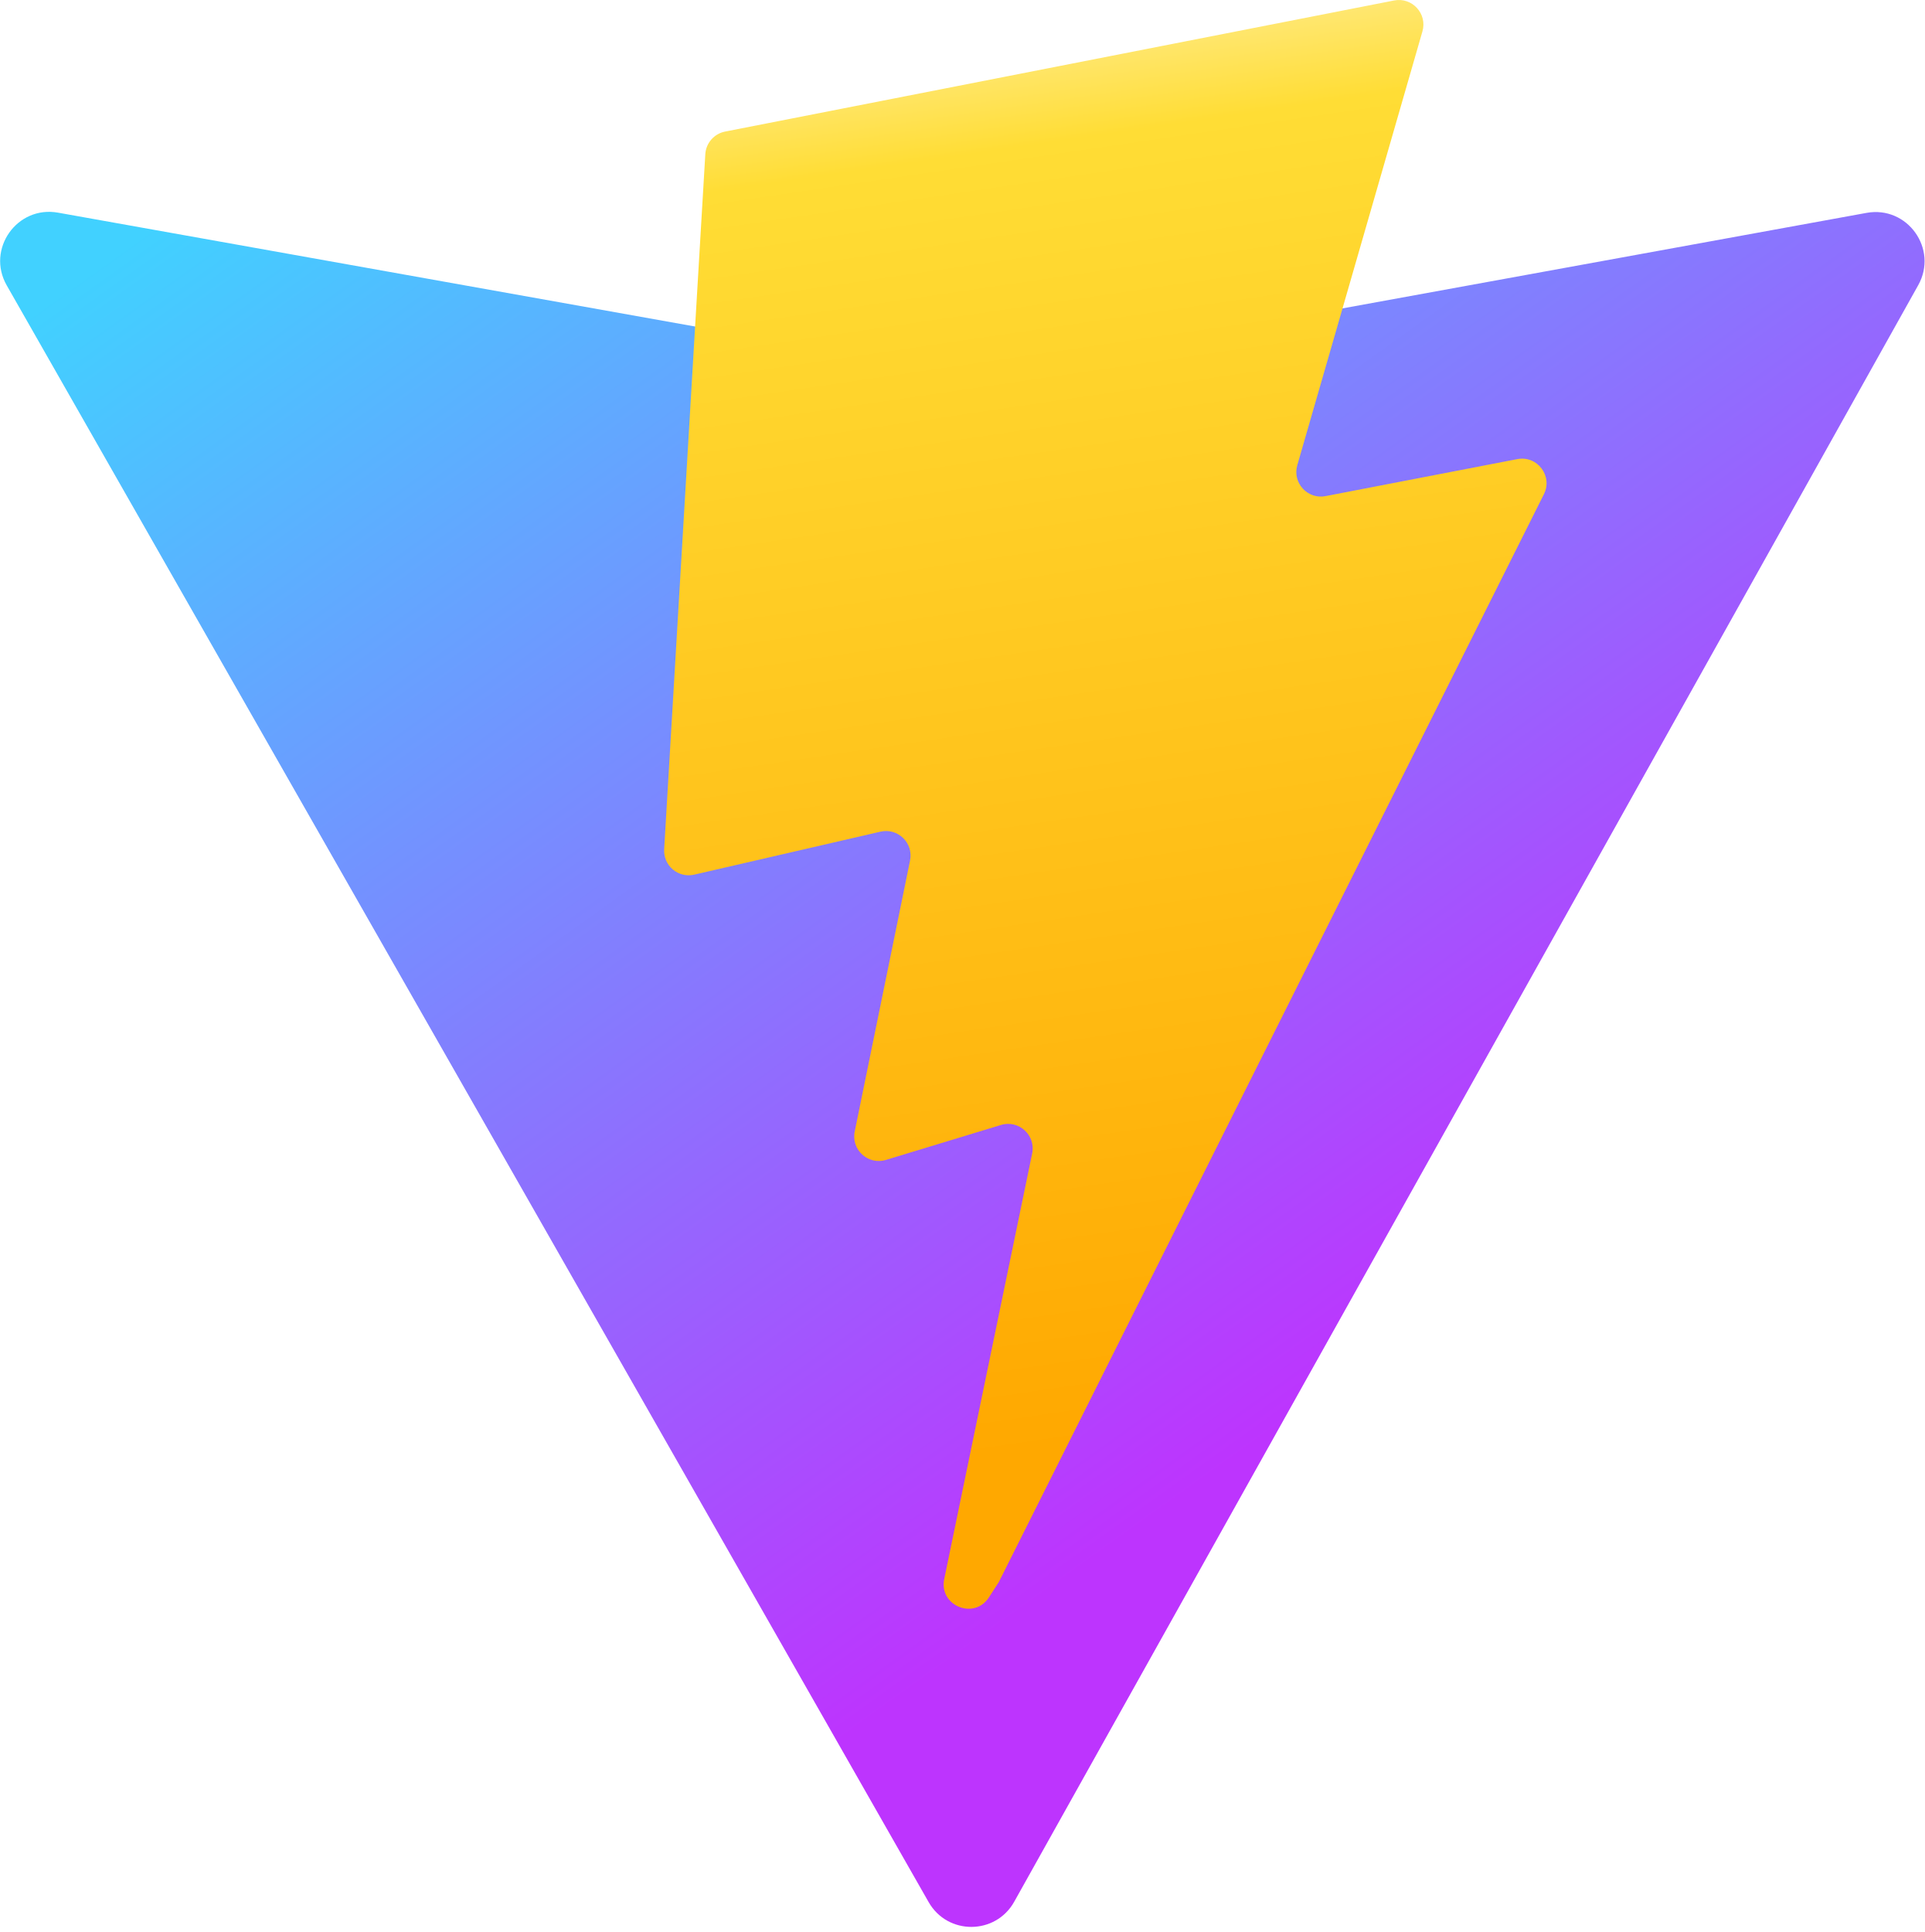
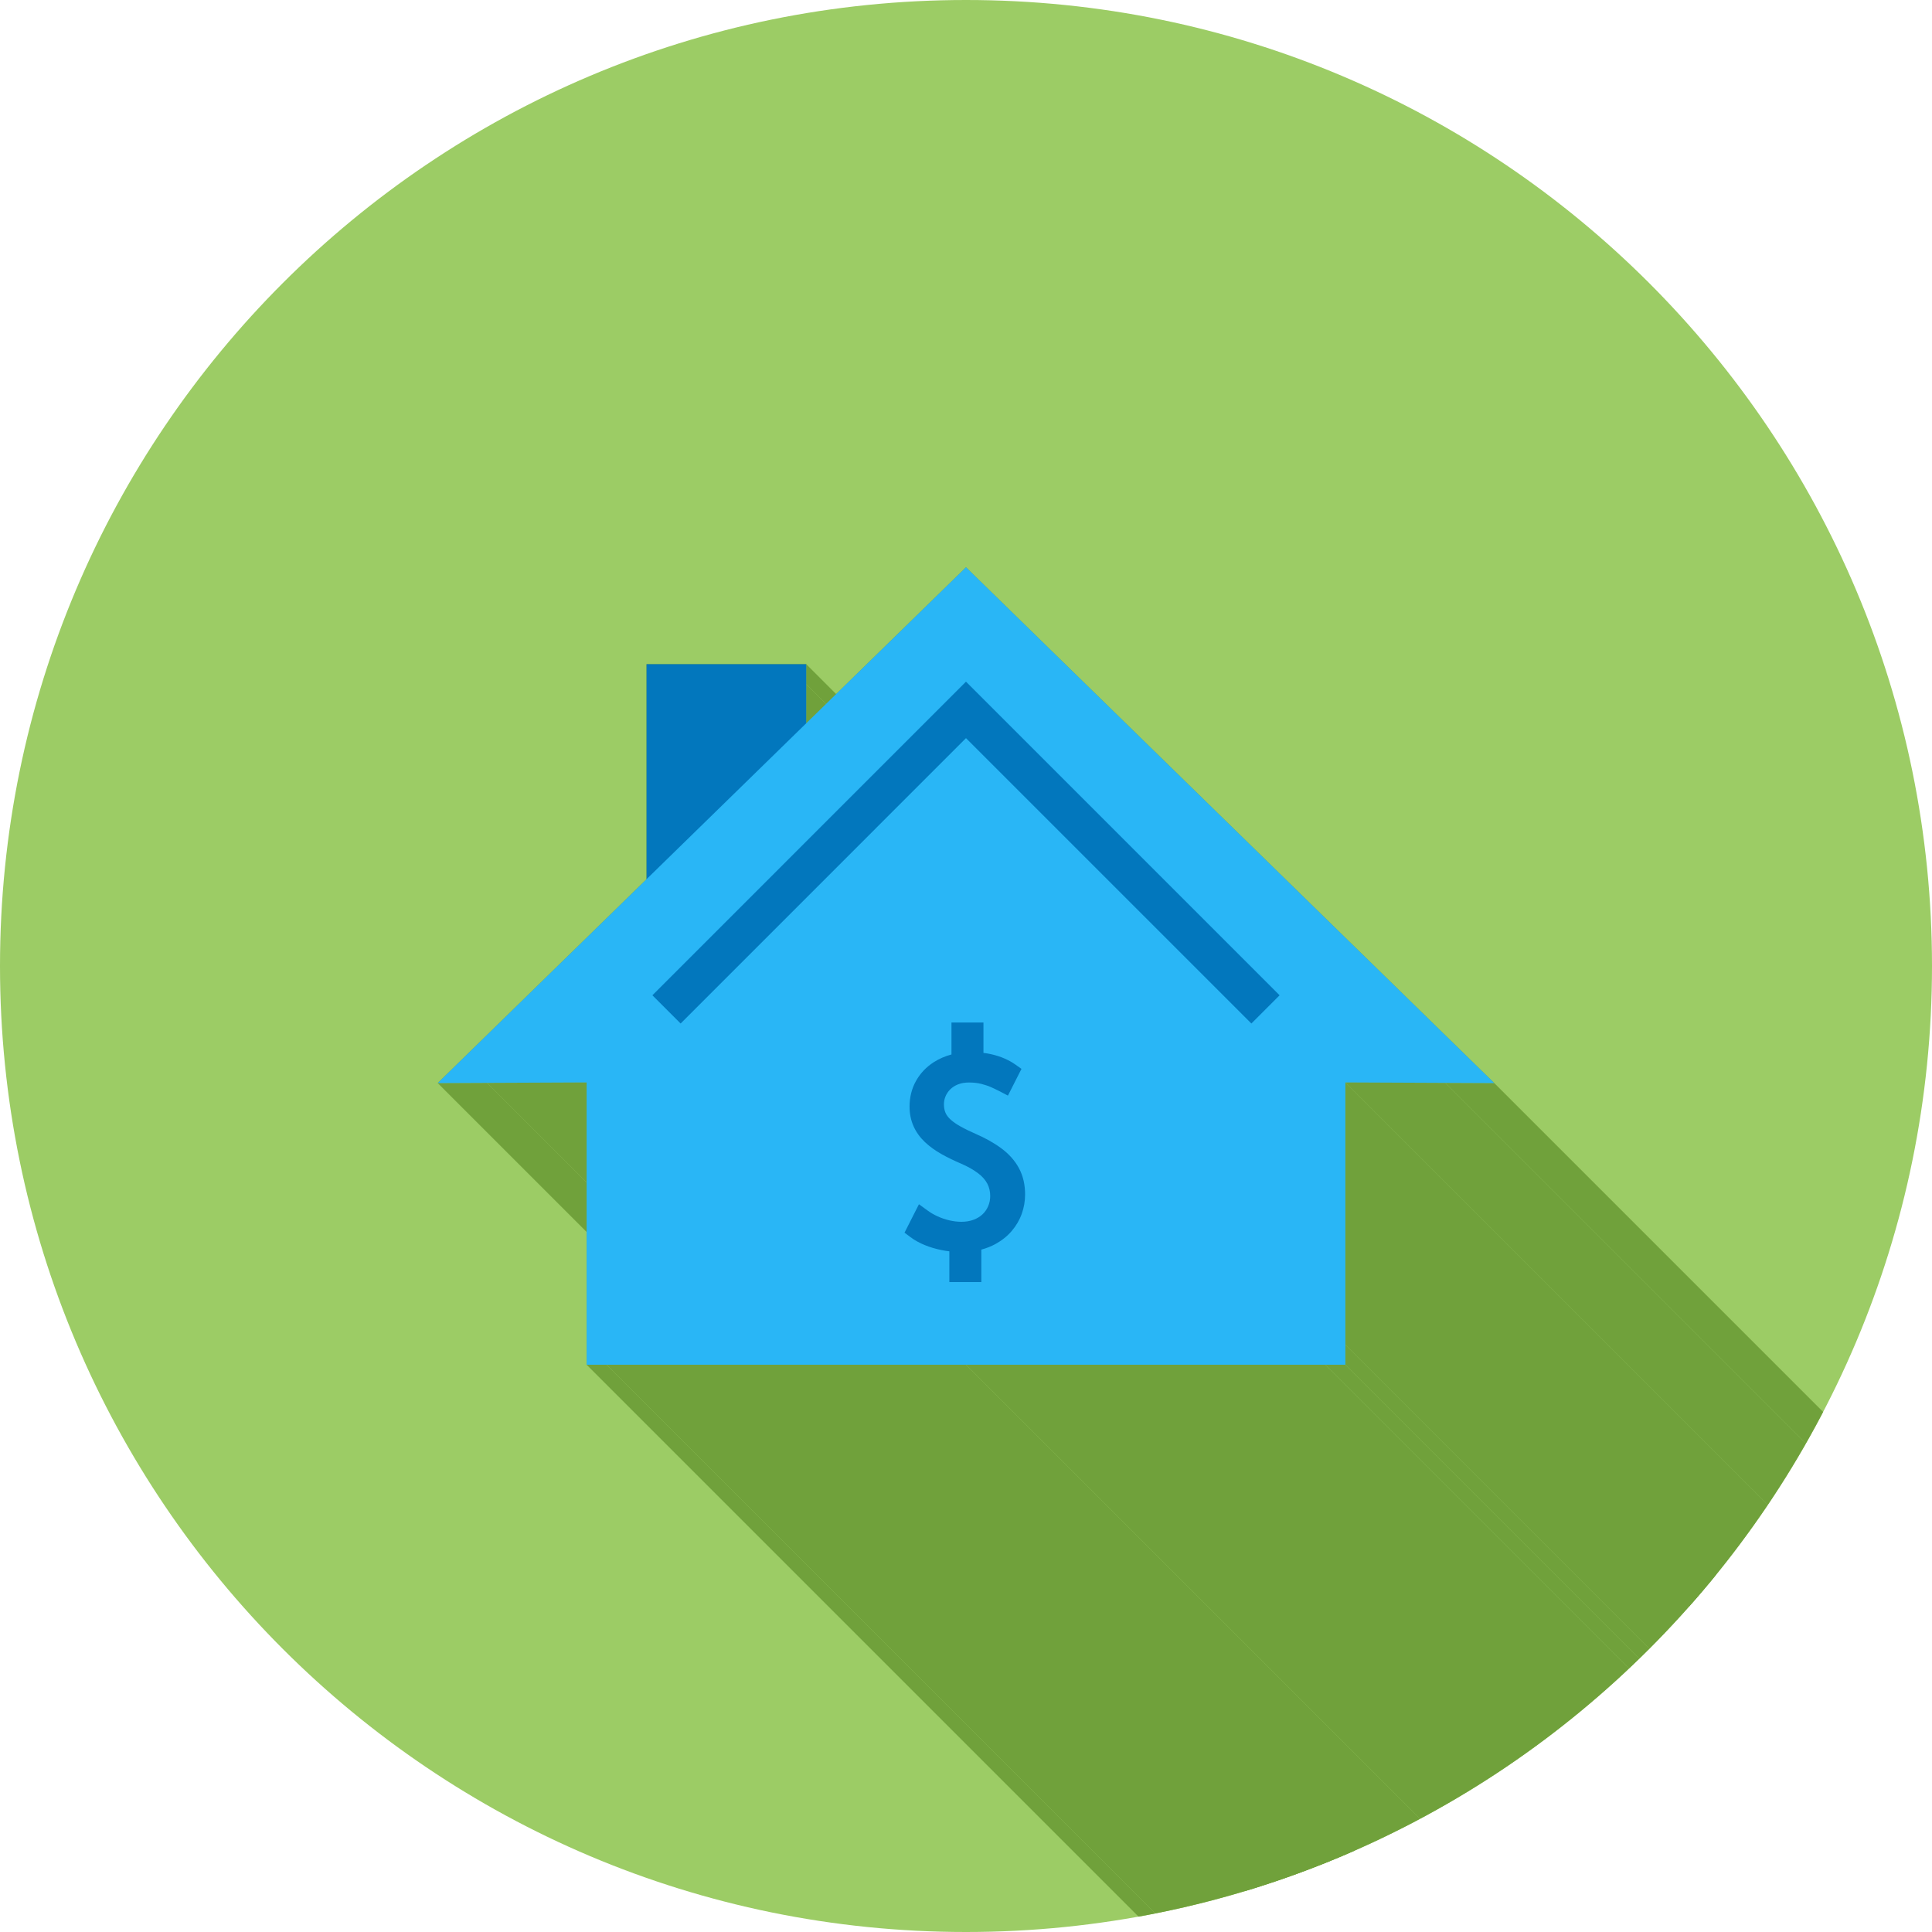
- <svg xmlns="http://www.w3.org/2000/svg" aria-hidden="true" role="img" class="iconify iconify--logos" width="31.88" height="32" preserveAspectRatio="xMidYMid meet" viewBox="0 0 256 257">
+ <svg xmlns="http://www.w3.org/2000/svg" width="30" height="30" viewBox="0 0 2048 2048" style="shape-rendering:geometricPrecision;text-rendering:geometricPrecision;image-rendering:optimizeQuality;fill-rule:evenodd;clip-rule:evenodd">
  <defs>
-     <linearGradient id="IconifyId1813088fe1fbc01fb466" x1="-.828%" x2="57.636%" y1="7.652%" y2="78.411%">
-       <stop offset="0%" stop-color="#41D1FF" />
-       <stop offset="100%" stop-color="#BD34FE" />
-     </linearGradient>
-     <linearGradient id="IconifyId1813088fe1fbc01fb467" x1="43.376%" x2="50.316%" y1="2.242%" y2="89.03%">
-       <stop offset="0%" stop-color="#FFEA83" />
-       <stop offset="8.333%" stop-color="#FFDD35" />
-       <stop offset="100%" stop-color="#FFA800" />
-     </linearGradient>
+     <clipPath id="id0">
+       <path d="M1024 0c565.539 0 1024 458.461 1024 1024s-458.461 1024-1024 1024S0 1589.539 0 1024 458.461 0 1024 0z" />
+     </clipPath>
+     <style>.fil5{fill:#0277bd}.fil1{fill:#70a13b}</style>
  </defs>
-   <path fill="url(#IconifyId1813088fe1fbc01fb466)" d="M255.153 37.938L134.897 252.976c-2.483 4.44-8.862 4.466-11.382.048L.875 37.958c-2.746-4.814 1.371-10.646 6.827-9.67l120.385 21.517a6.537 6.537 0 0 0 2.322-.004l117.867-21.483c5.438-.991 9.574 4.796 6.877 9.62Z" />
-   <path fill="url(#IconifyId1813088fe1fbc01fb467)" d="M185.432.063L96.44 17.501a3.268 3.268 0 0 0-2.634 3.014l-5.474 92.456a3.268 3.268 0 0 0 3.997 3.378l24.777-5.718c2.318-.535 4.413 1.507 3.936 3.838l-7.361 36.047c-.495 2.426 1.782 4.5 4.151 3.78l15.304-4.649c2.372-.72 4.652 1.36 4.15 3.788l-11.698 56.621c-.732 3.542 3.979 5.473 5.943 2.437l1.313-2.028l72.516-144.72c1.215-2.423-.88-5.186-3.54-4.672l-25.505 4.922c-2.396.462-4.435-1.77-3.759-4.114l16.646-57.705c.677-2.35-1.37-4.583-3.769-4.113Z" />
+   <g id="Layer_x0020_1">
+     <path d="M1024 0c565.539 0 1024 458.461 1024 1024s-458.461 1024-1024 1024S0 1589.539 0 1024 458.461 0 1024 0z" style="fill:#9ccc65" />
+     <g style="clip-path:url(#id0)">
+       <g id="_461725136">
+         <path id="_4613331441" class="fil1" d="m1584 1148.1 1135.88 1135.88-52.12-.23-1135.88-1135.88z" />
+         <path id="_461330672" class="fil1" d="m1531.88 1147.87 1135.88 1135.88-105.73-.47L1426.15 1147.4z" />
+         <path id="_461350952" class="fil1" d="m854.67 704.05 1135.88 1135.88v21.17L854.67 725.214z" />
+         <path id="_461333480" class="fil1" d="m1426.15 1425.5 1135.88 1135.89v21.16L1426.15 1446.67z" />
+         <path id="_461328296" class="fil1" d="m1426.15 1446.67 1135.88 1135.88h-21.17L1404.98 1446.67z" />
+         <path id="_461348312" class="fil1" d="m1404.98 1446.67 1135.88 1135.88h-380.98L1024 1446.67z" />
+         <path id="_461332880" class="fil1" d="M621.852 1147.4 1757.73 2283.28l-105.73.47L516.123 1147.87z" />
+         <path id="_461340488" class="fil1" d="M643.019 1446.67 1778.9 2582.55h-21.17L621.852 1446.67z" />
+         <path id="_461328320" class="fil1" d="M516.123 1147.87 1652 2283.75l-52.12.23L463.999 1148.1z" />
+         <path id="_461355080" class="fil1" d="m1024 1446.67 1135.88 1135.88H1778.9L643.019 1446.67z" />
+         <path id="_461360120" class="fil1" d="M854.67 725.214 1990.55 1861.1v41.44L854.67 766.653z" />
+         <path id="_461336072" class="fil1" d="m1426.15 1147.4 1135.88 1135.88v278.11L1426.15 1425.5z" />
+         <path id="_461732120" class="fil1" d="m1038.71 615.699 507.96 495.961 37.33 36.44-52.12-.23-105.73-.47V1446.67H621.852V1147.4l-105.729.47-52.124.23 37.325-36.44 184.037-179.695V704.05H854.67v62.603l154.6-150.954 14.72-14.367z" />
+       </g>
+     </g>
+     <path d="M1024 0c565.539 0 1024 458.461 1024 1024s-458.461 1024-1024 1024S0 1589.539 0 1024 458.461 0 1024 0z" style="fill:none" />
+     <path d="M685.361 947.143V704.049H854.67v77.783L685.36 947.145z" style="fill:#0277bd;fill-rule:nonzero" />
+     <path style="fill:#29b6f6" d="m1038.71 615.7 507.96 495.96 37.33 36.44-52.12-.23-105.73-.47V1446.67H621.852V1147.4l-105.729.47-52.123.23 37.324-36.44L1009.28 615.7l14.71-14.368z" />
+     <path class="fil5" d="M1040.25 1324.63v34.406h-33.899v-32.58a98.704 98.704 0 0 1-8.436-1.345c-6.011-1.224-11.899-2.944-17.559-5.25-5.38-2.193-10.556-4.94-15.171-8.409l-6.352-4.775 15.288-30.133 9.598 6.974c3.117 2.264 6.514 4.167 10.03 5.792 3.934 1.816 8.07 3.206 12.296 4.233 4.272 1.04 8.635 1.605 13.043 1.608 4.459.003 8.956-.63 13.116-2.22 3.506-1.34 6.728-3.233 9.41-5.803 2.595-2.486 4.533-5.34 5.923-8.601 1.457-3.416 2.115-7.002 2.115-10.69 0-4.578-.883-9.063-3.069-13.154-2.282-4.27-5.634-7.833-9.522-10.802-5.4-4.12-11.548-7.45-17.818-10.162-7.304-3.157-14.573-6.554-21.468-10.48-6.268-3.573-12.223-7.742-17.421-12.673-5.061-4.802-9.14-10.392-11.95-16.688-2.972-6.658-4.25-13.756-4.23-20.986.027-9.525 2.145-18.734 6.873-27.137 4.536-8.062 10.805-14.656 18.72-19.755 5.813-3.744 12.17-6.428 18.833-8.221v-33.887h33.899v32.21a83.19 83.19 0 0 1 8.13 1.398c4.921 1.109 9.787 2.607 14.385 4.64 3.881 1.714 7.655 3.742 11.103 6.178l6.697 4.73-14.364 28.333-9.083-4.715c-2.743-1.425-5.56-2.743-8.374-4.035-3.297-1.516-6.865-2.645-10.389-3.555-4.346-1.123-8.876-1.573-13.367-1.573-4.077 0-8.243.549-12.01 2.112-3.073 1.278-5.837 3.012-8.139 5.368-2.103 2.154-3.75 4.584-4.86 7.342-1.062 2.638-1.624 5.327-1.624 8.153 0 3.022.4 6.16 1.598 8.973 1.117 2.623 2.887 4.904 4.98 6.879 3.056 2.884 6.688 5.318 10.367 7.403 5.339 3.026 10.935 5.705 16.577 8.16 9.592 4.172 18.95 9.182 27.312 15.368 7.668 5.67 14.094 12.589 18.59 20.87 4.726 8.708 6.615 18.308 6.615 28.08a60.474 60.474 0 0 1-3.544 20.48c-2.39 6.67-5.975 12.747-10.621 18.19-4.831 5.658-10.682 10.23-17.279 13.85-4.72 2.59-9.747 4.52-14.949 5.899z" />
+     <path class="fil5" d="m691.562 1055.03 317.468-317.47 14.96-14.965 14.97 14.965 317.47 317.47-29.92 29.93-302.52-302.507-302.499 302.507z" />
+   </g>
</svg>
